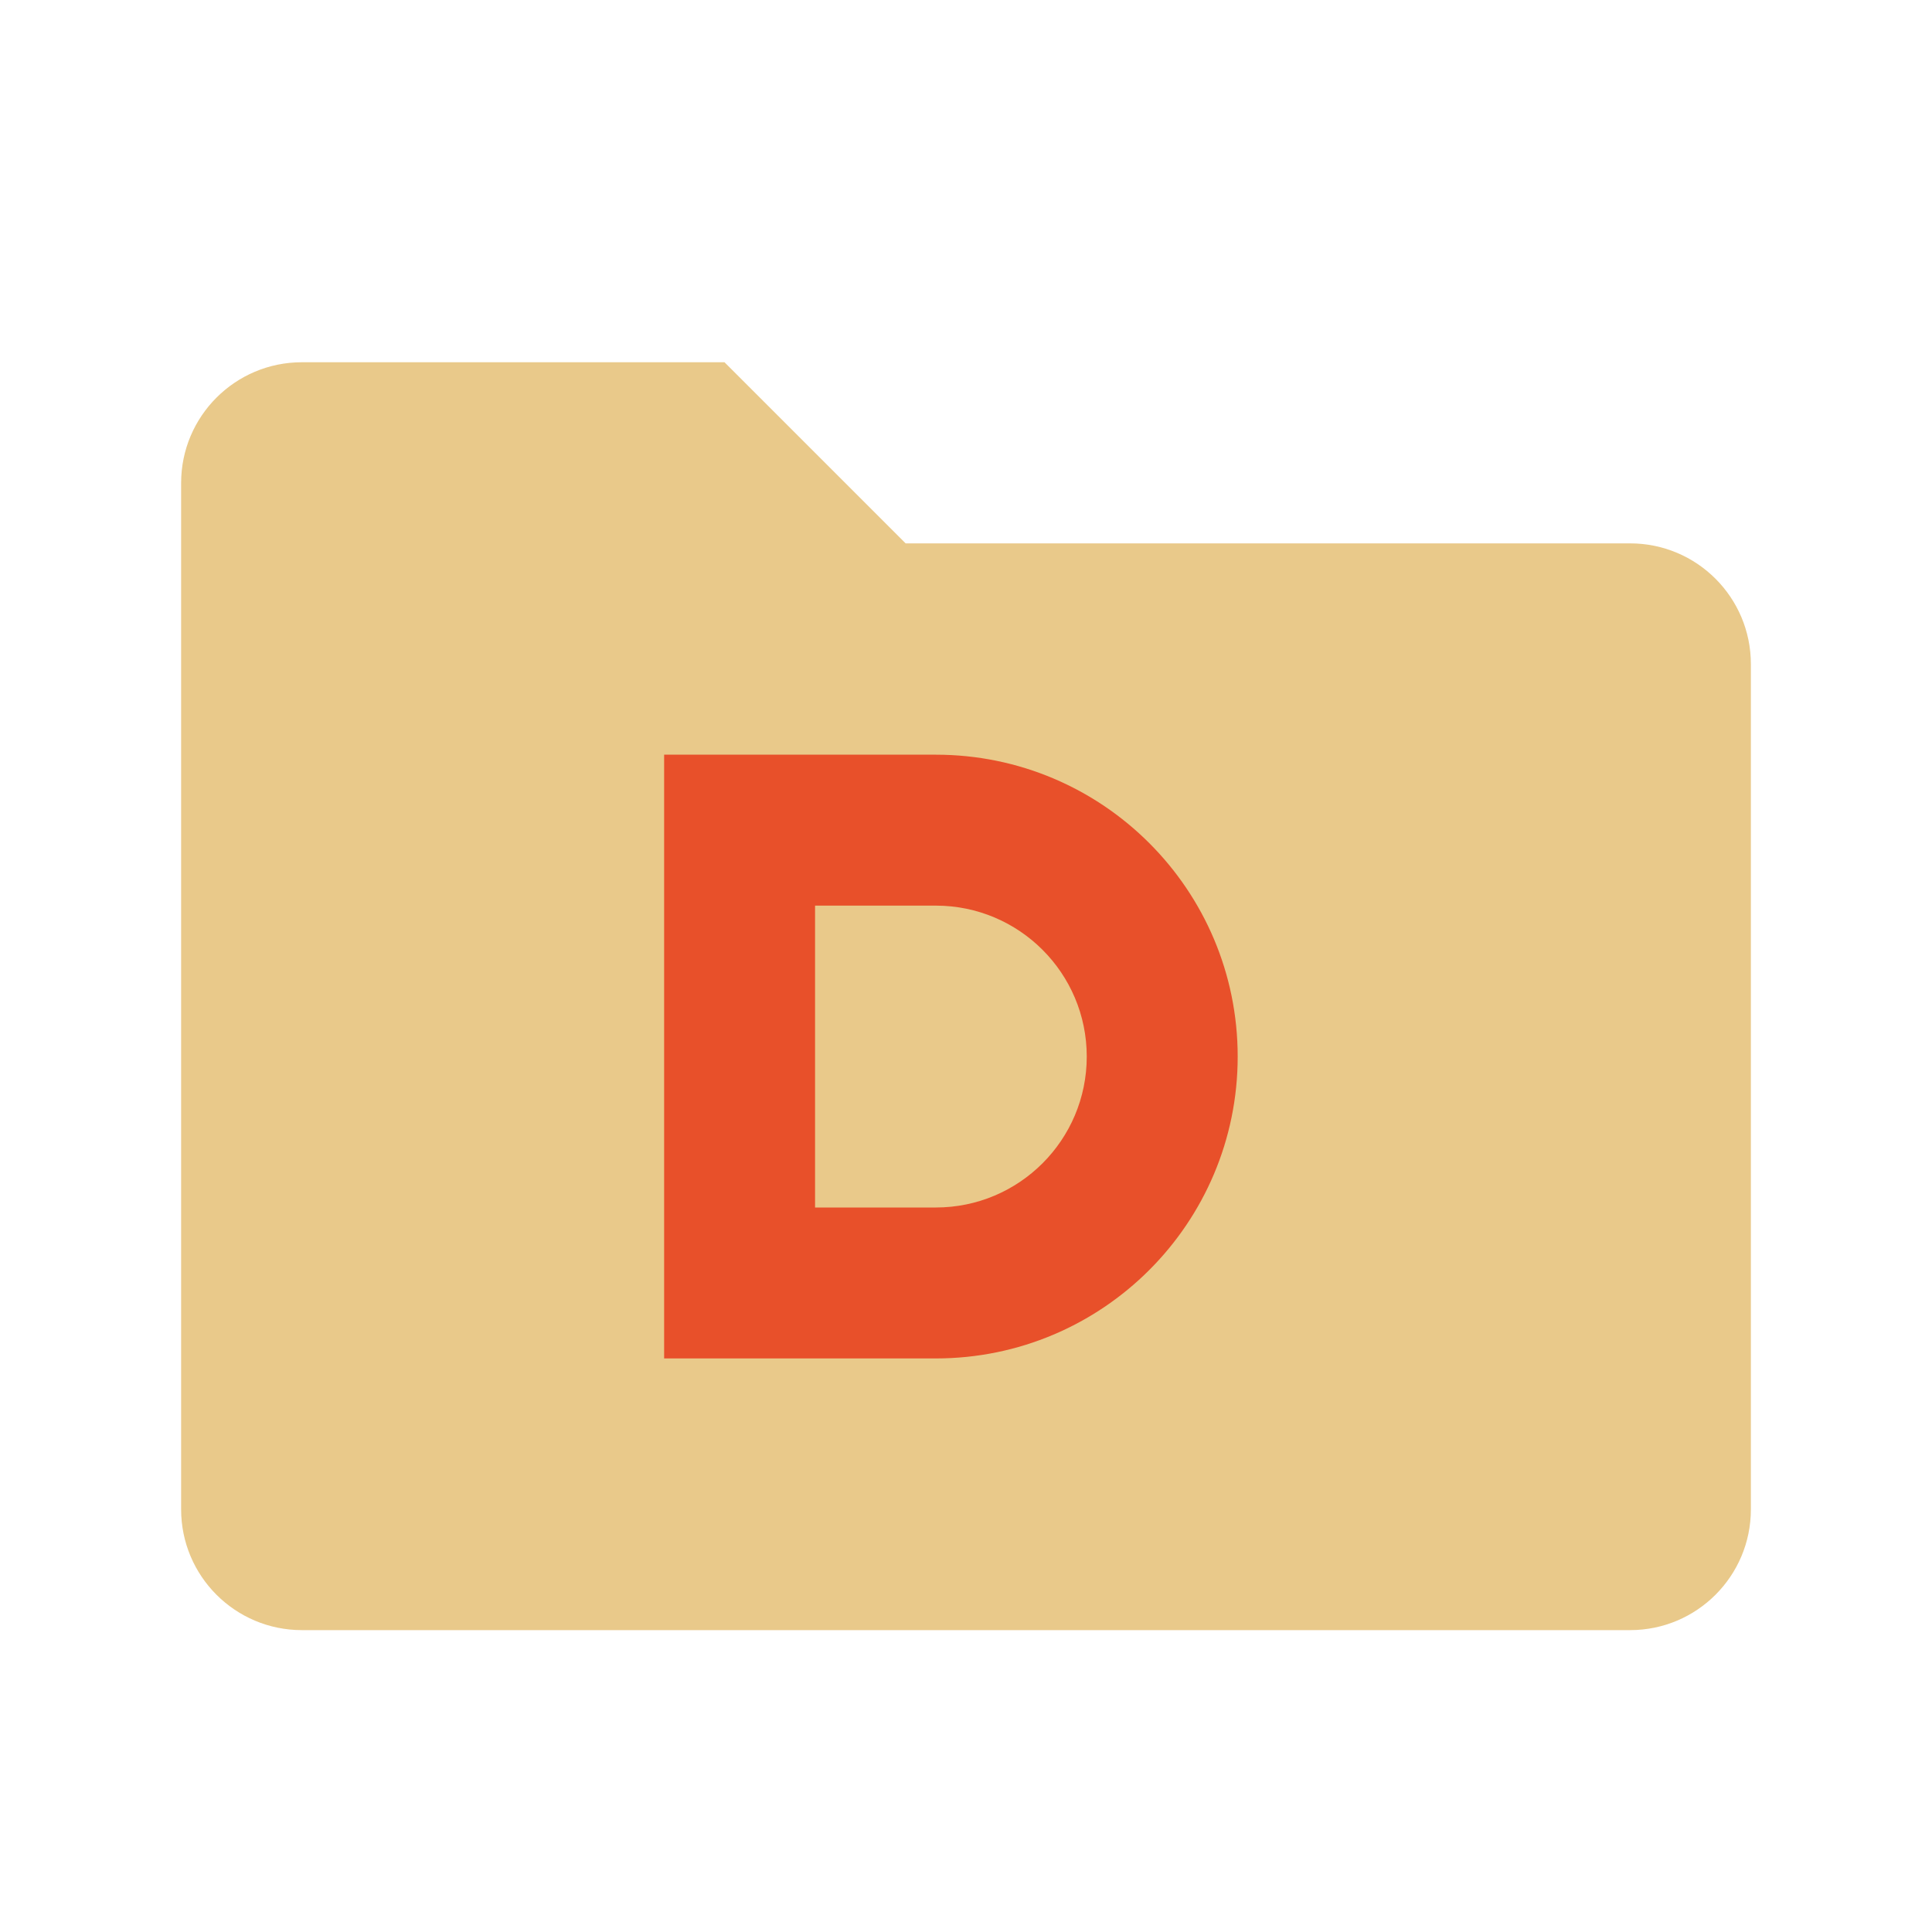
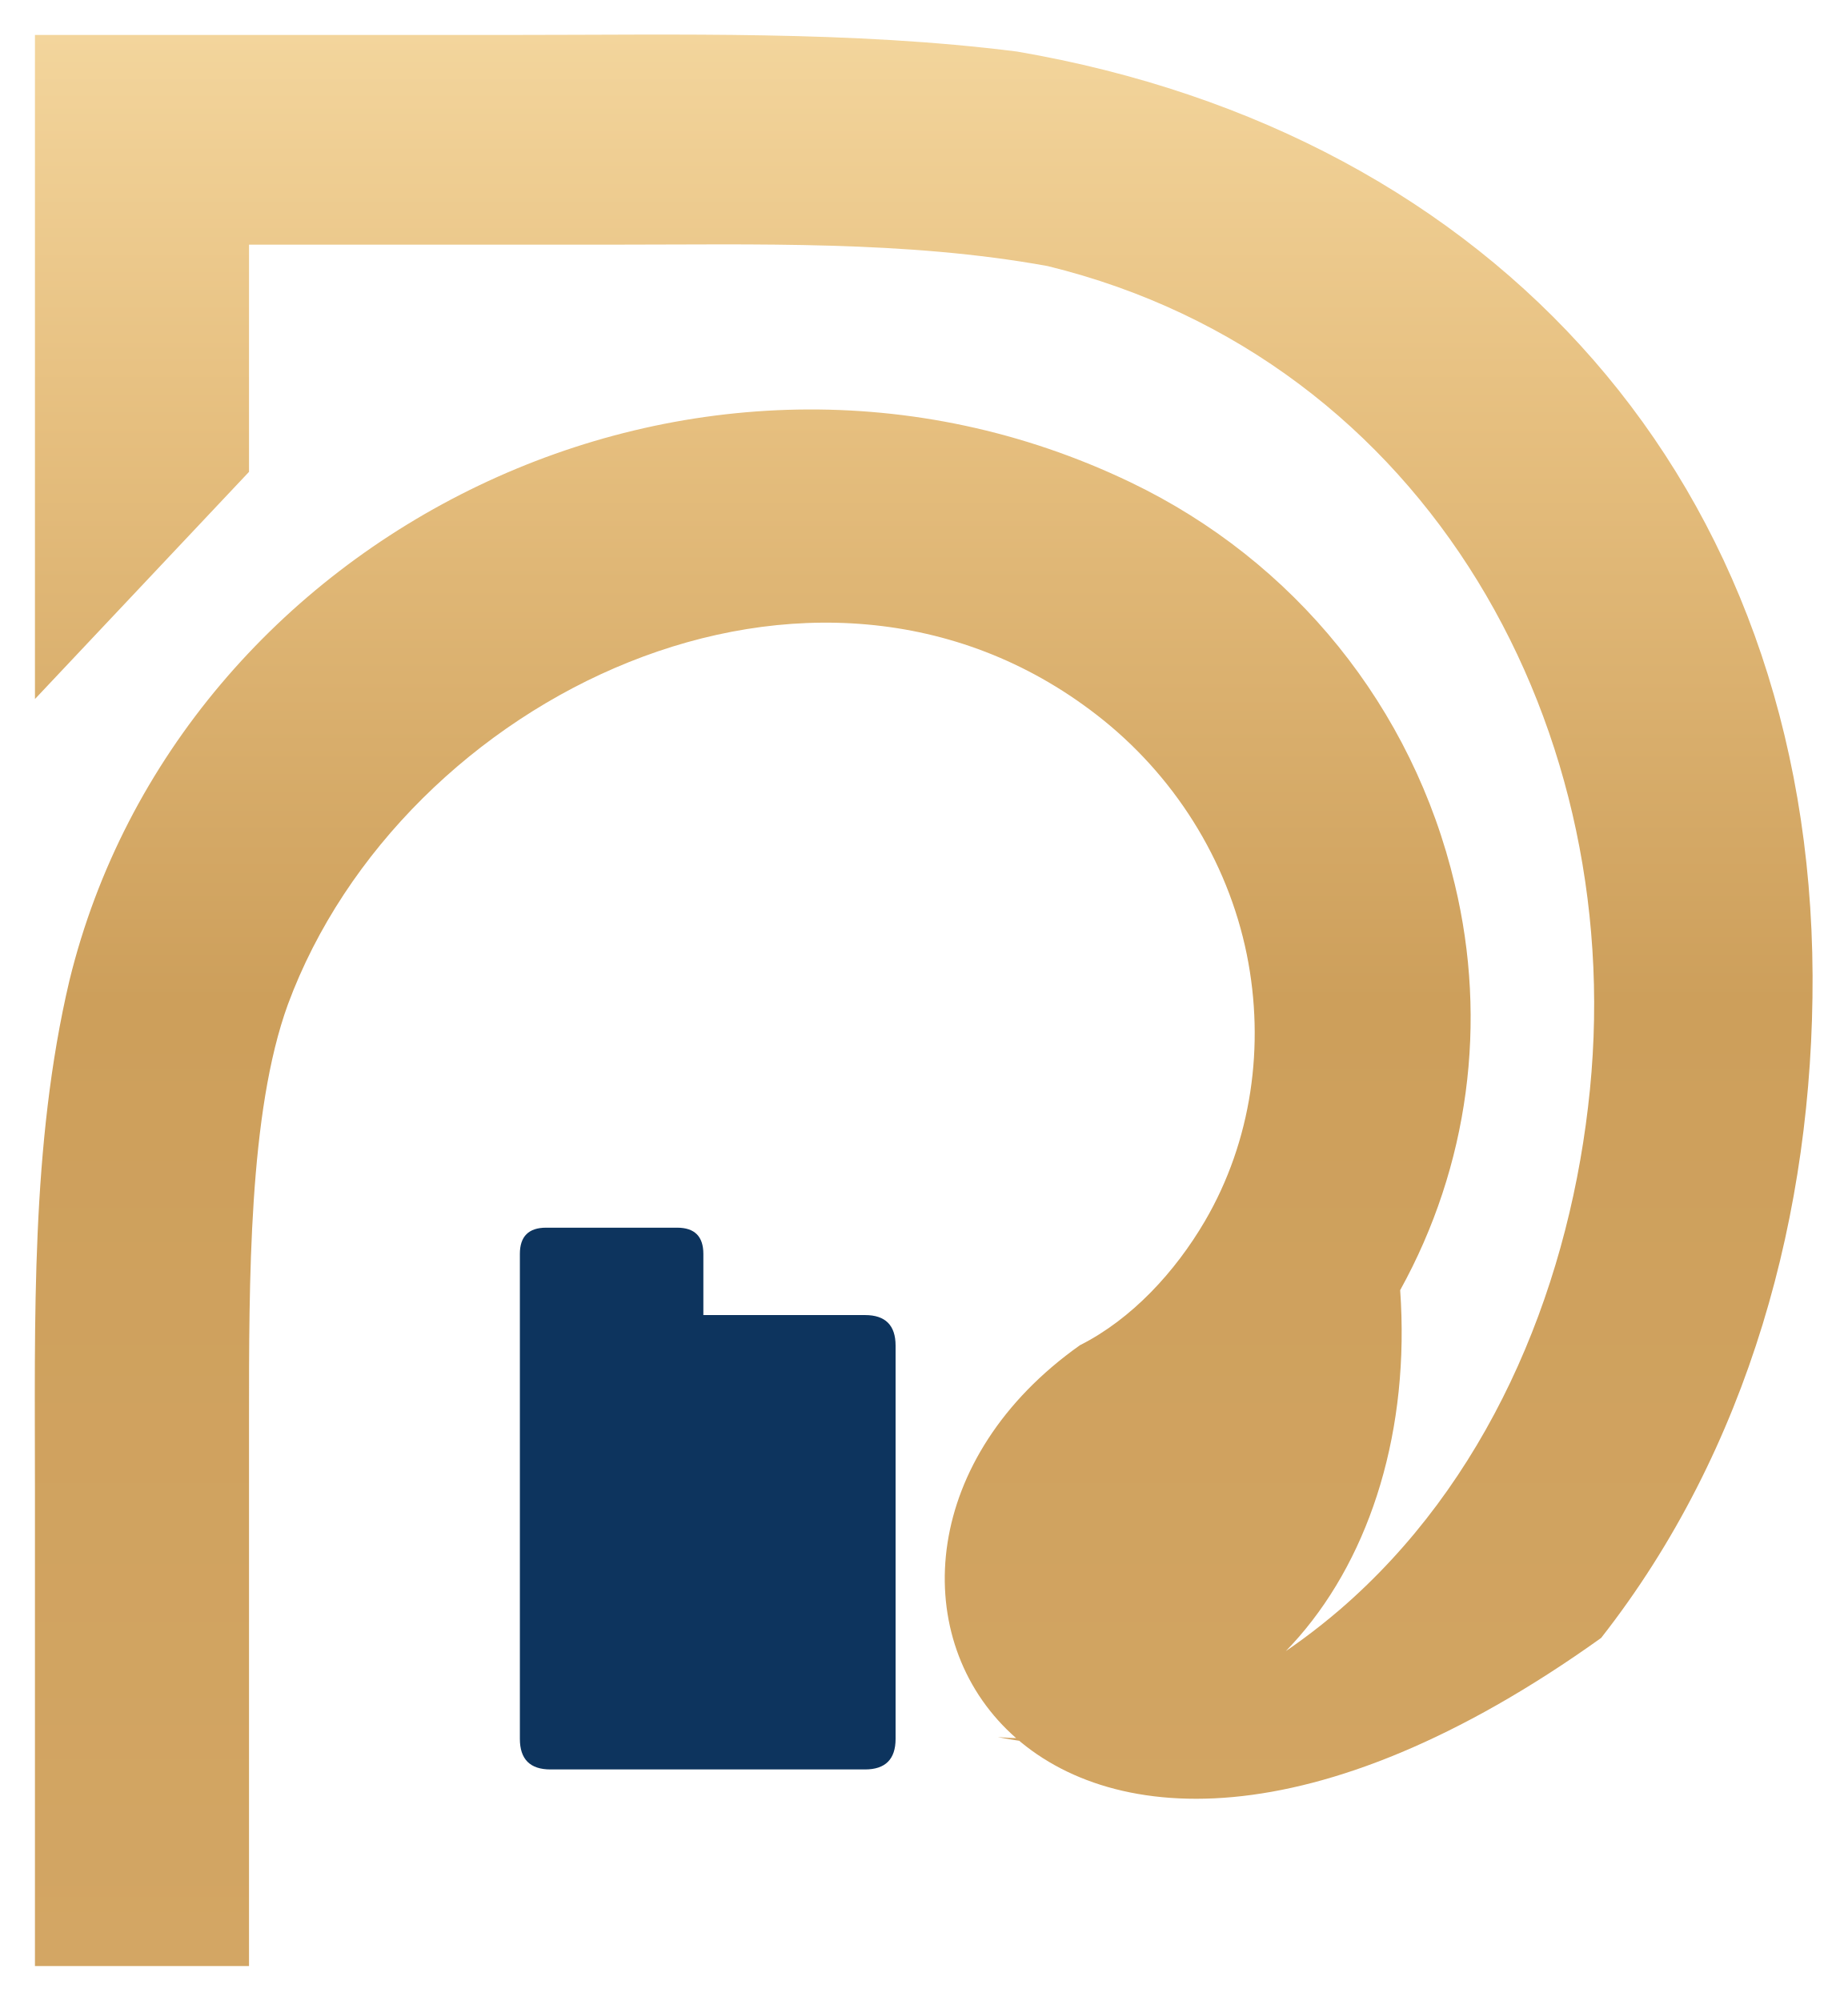
- <svg xmlns="http://www.w3.org/2000/svg" viewBox="0 0 32 32" role="img" aria-label="Docier">
-   <path fill="#e9c98a" d="M3 8a2 2 0 0 1 2-2h7l3 3h12a2 2 0 0 1 2 2v14a2 2 0 0 1-2 2H5a2 2 0 0 1-2-2Z" />
-   <path fill="#e8502a" fill-rule="evenodd" d="M11 12.5h4.5a5 5 0 0 1 0 10H11Z M13.5 15h2a2.5 2.5 0 0 1 0 5h-2Z" />
+ <svg xmlns="http://www.w3.org/2000/svg" viewBox="305 281 423 458" role="img" aria-label="Docier">
+   <defs>
+     <linearGradient id="docier-manila" gradientUnits="userSpaceOnUse" x1="516.5" y1="289" x2="516.5" y2="731">
+       <stop offset="0" stop-color="#f3d59c" />
+       <stop offset="0.2" stop-color="#e6bf7f" />
+       <stop offset="0.5" stop-color="#cd9f5b" />
+       <stop offset="1" stop-color="#d3a664" />
+     </linearGradient>
+   </defs>
+   <path fill="url(#docier-manila)" d="M313 289L313 441L362 389L362 337L445 337C478 337 512.4 336 544.8 341.9C632 363.2 678.8 448.6 668.5 534.4C663.4 577.7 645.2 620.6 611.6 649.5C590.1 667.9 562.3 681 533.4 678.6C590 690 630 640 625.5 576.3C641.2 547.9 645.6 515 638 483.4C628.4 442.9 601.3 409.4 563.8 391.4C464.8 343.9 346 402.8 320.9 505.4C312 543.1 313 583.2 313 622.1L313 731L362 731L362 606.3C362 574.3 361.9 535.6 370.9 510.9C397 440.3 491.4 394.6 556 444.6C573.6 458.2 586 477.8 590.4 499.5C594.6 520.3 591.5 542.2 580.8 560.5C574 572.1 564.1 582.9 552.2 588.9C480 640 540 750 671.5 655.9C705.3 612.8 720.1 558.3 719.9 504.3C719.4 391.8 647.4 311.6 537.8 292.8C499.9 288 460.3 289 422 289Z" />
+   <path fill="#0d345e" d="M424 582 V568 Q424 562 430 562 H460 Q466 562 466 568 V582 H503 Q510 582 510 589 V679 Q510 686 503 686 H431 Q424 686 424 679 Z" />
</svg>
